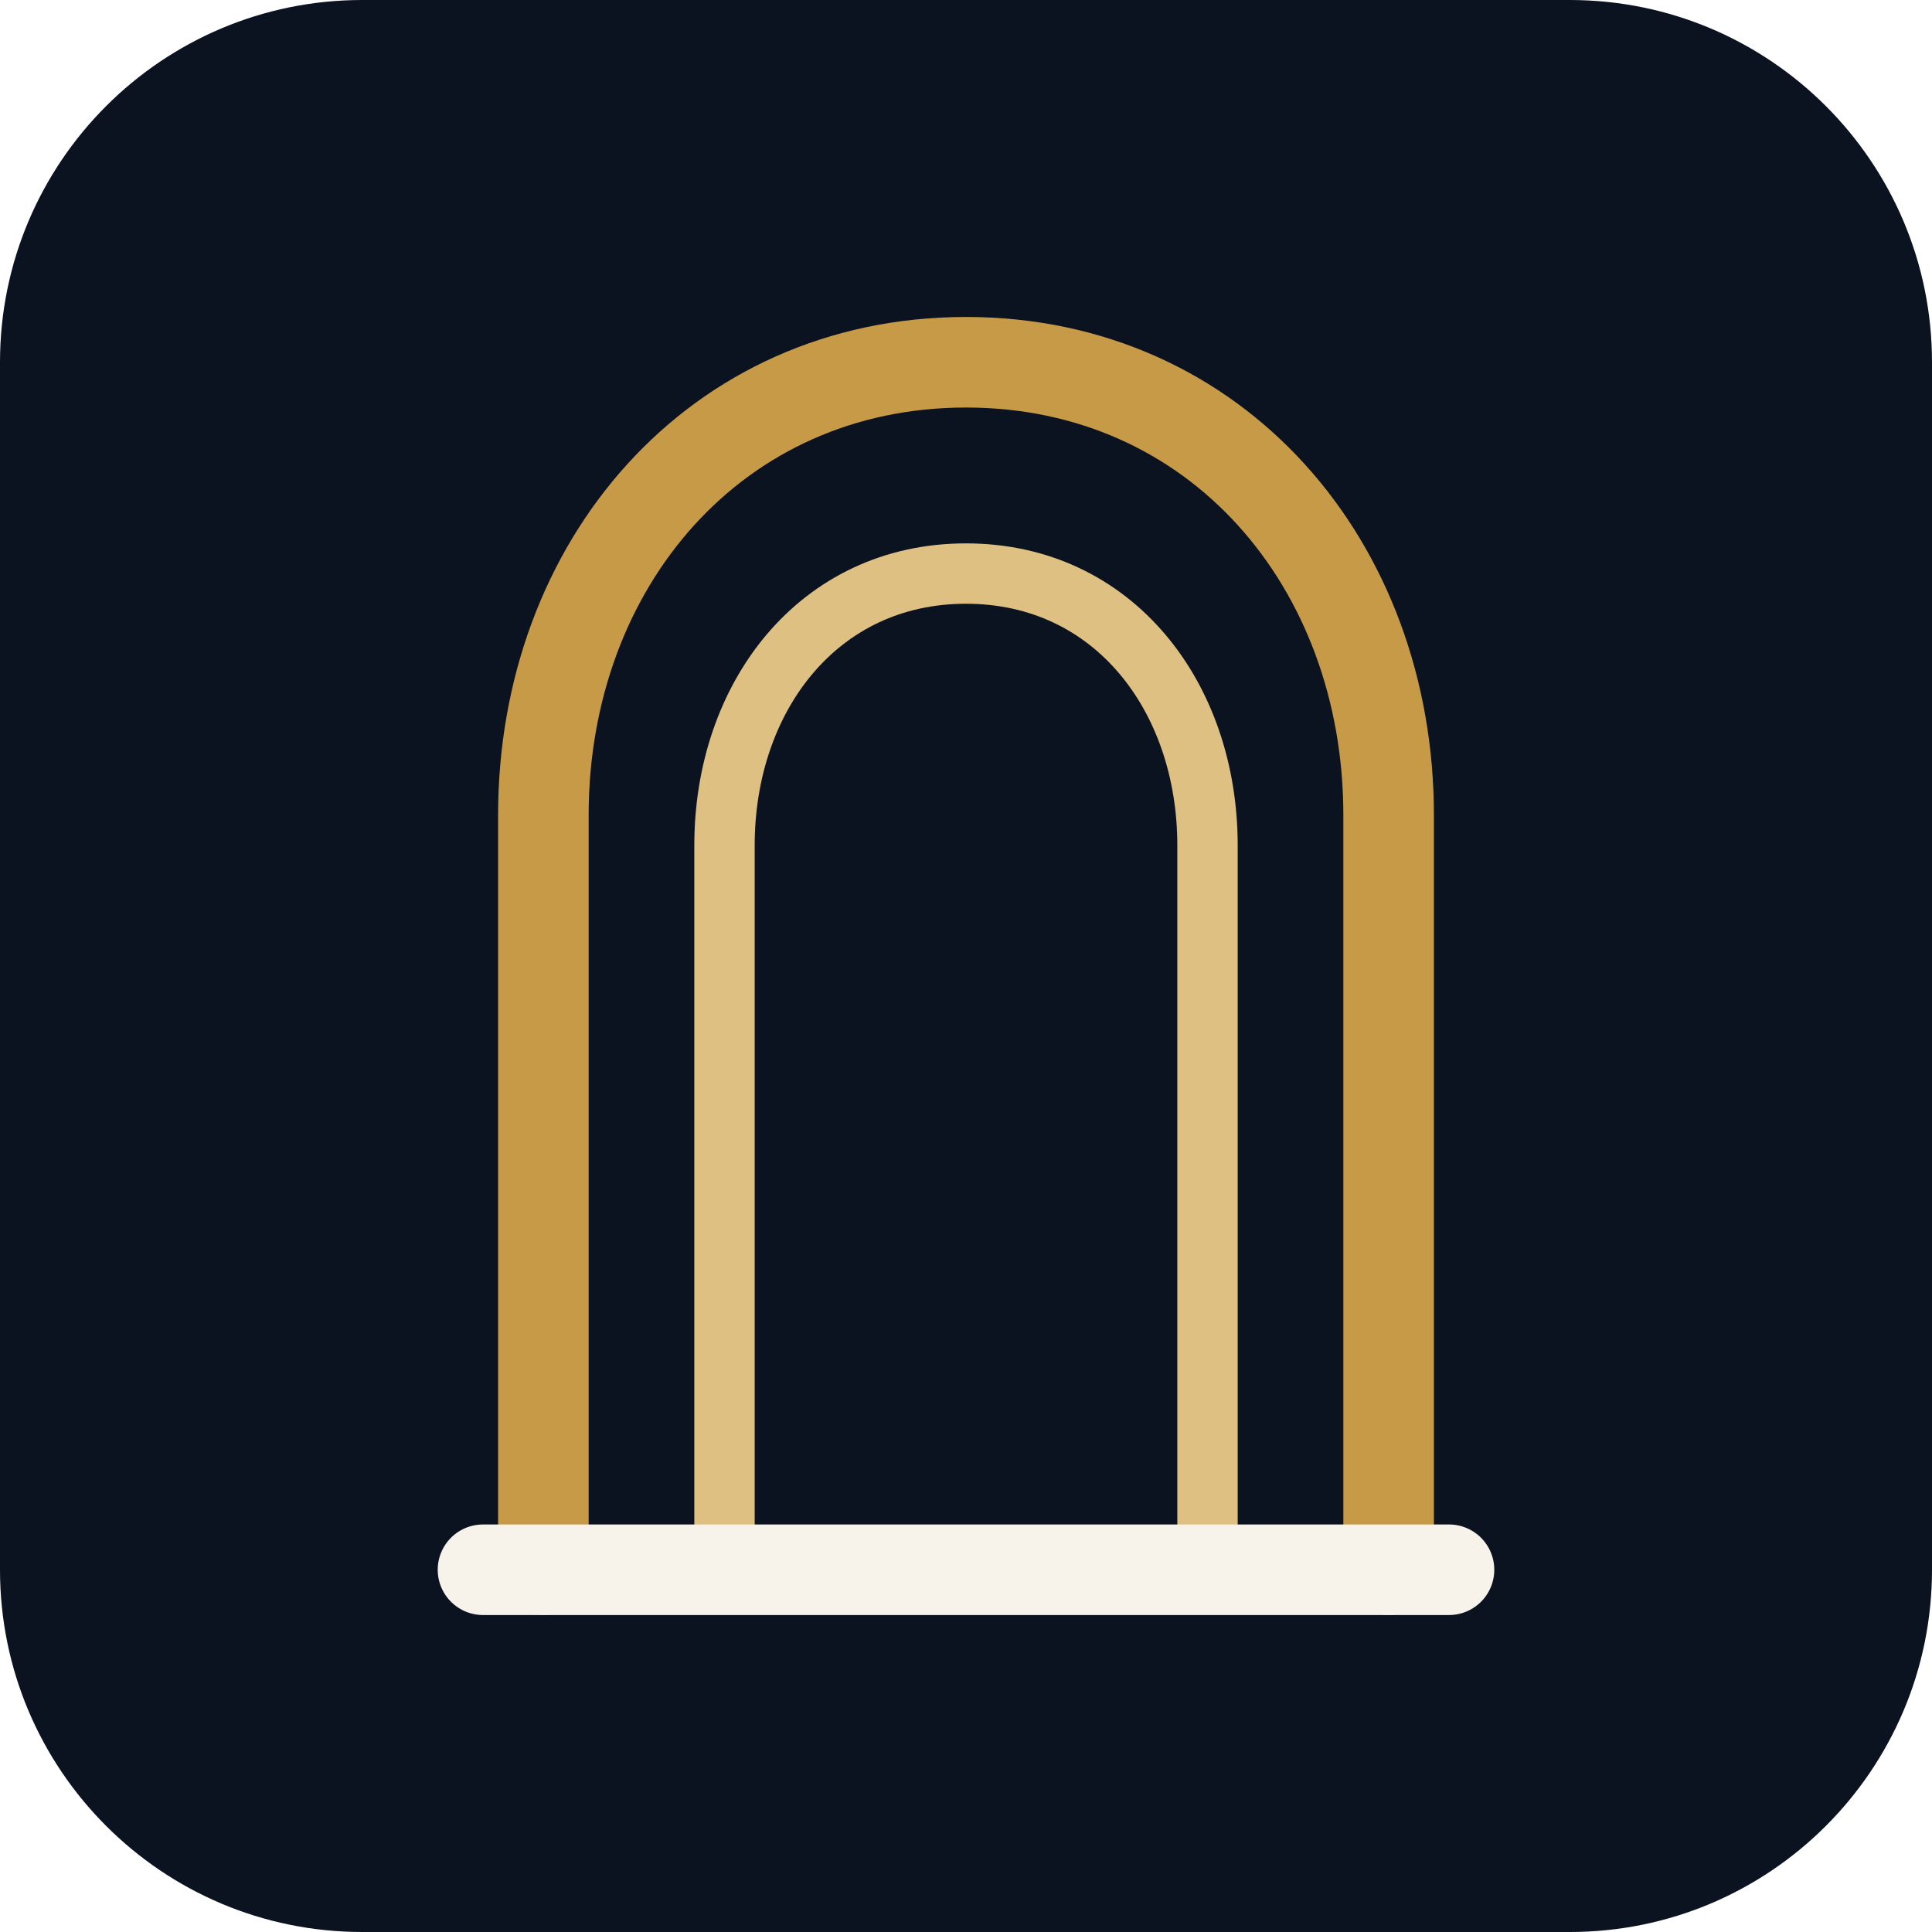
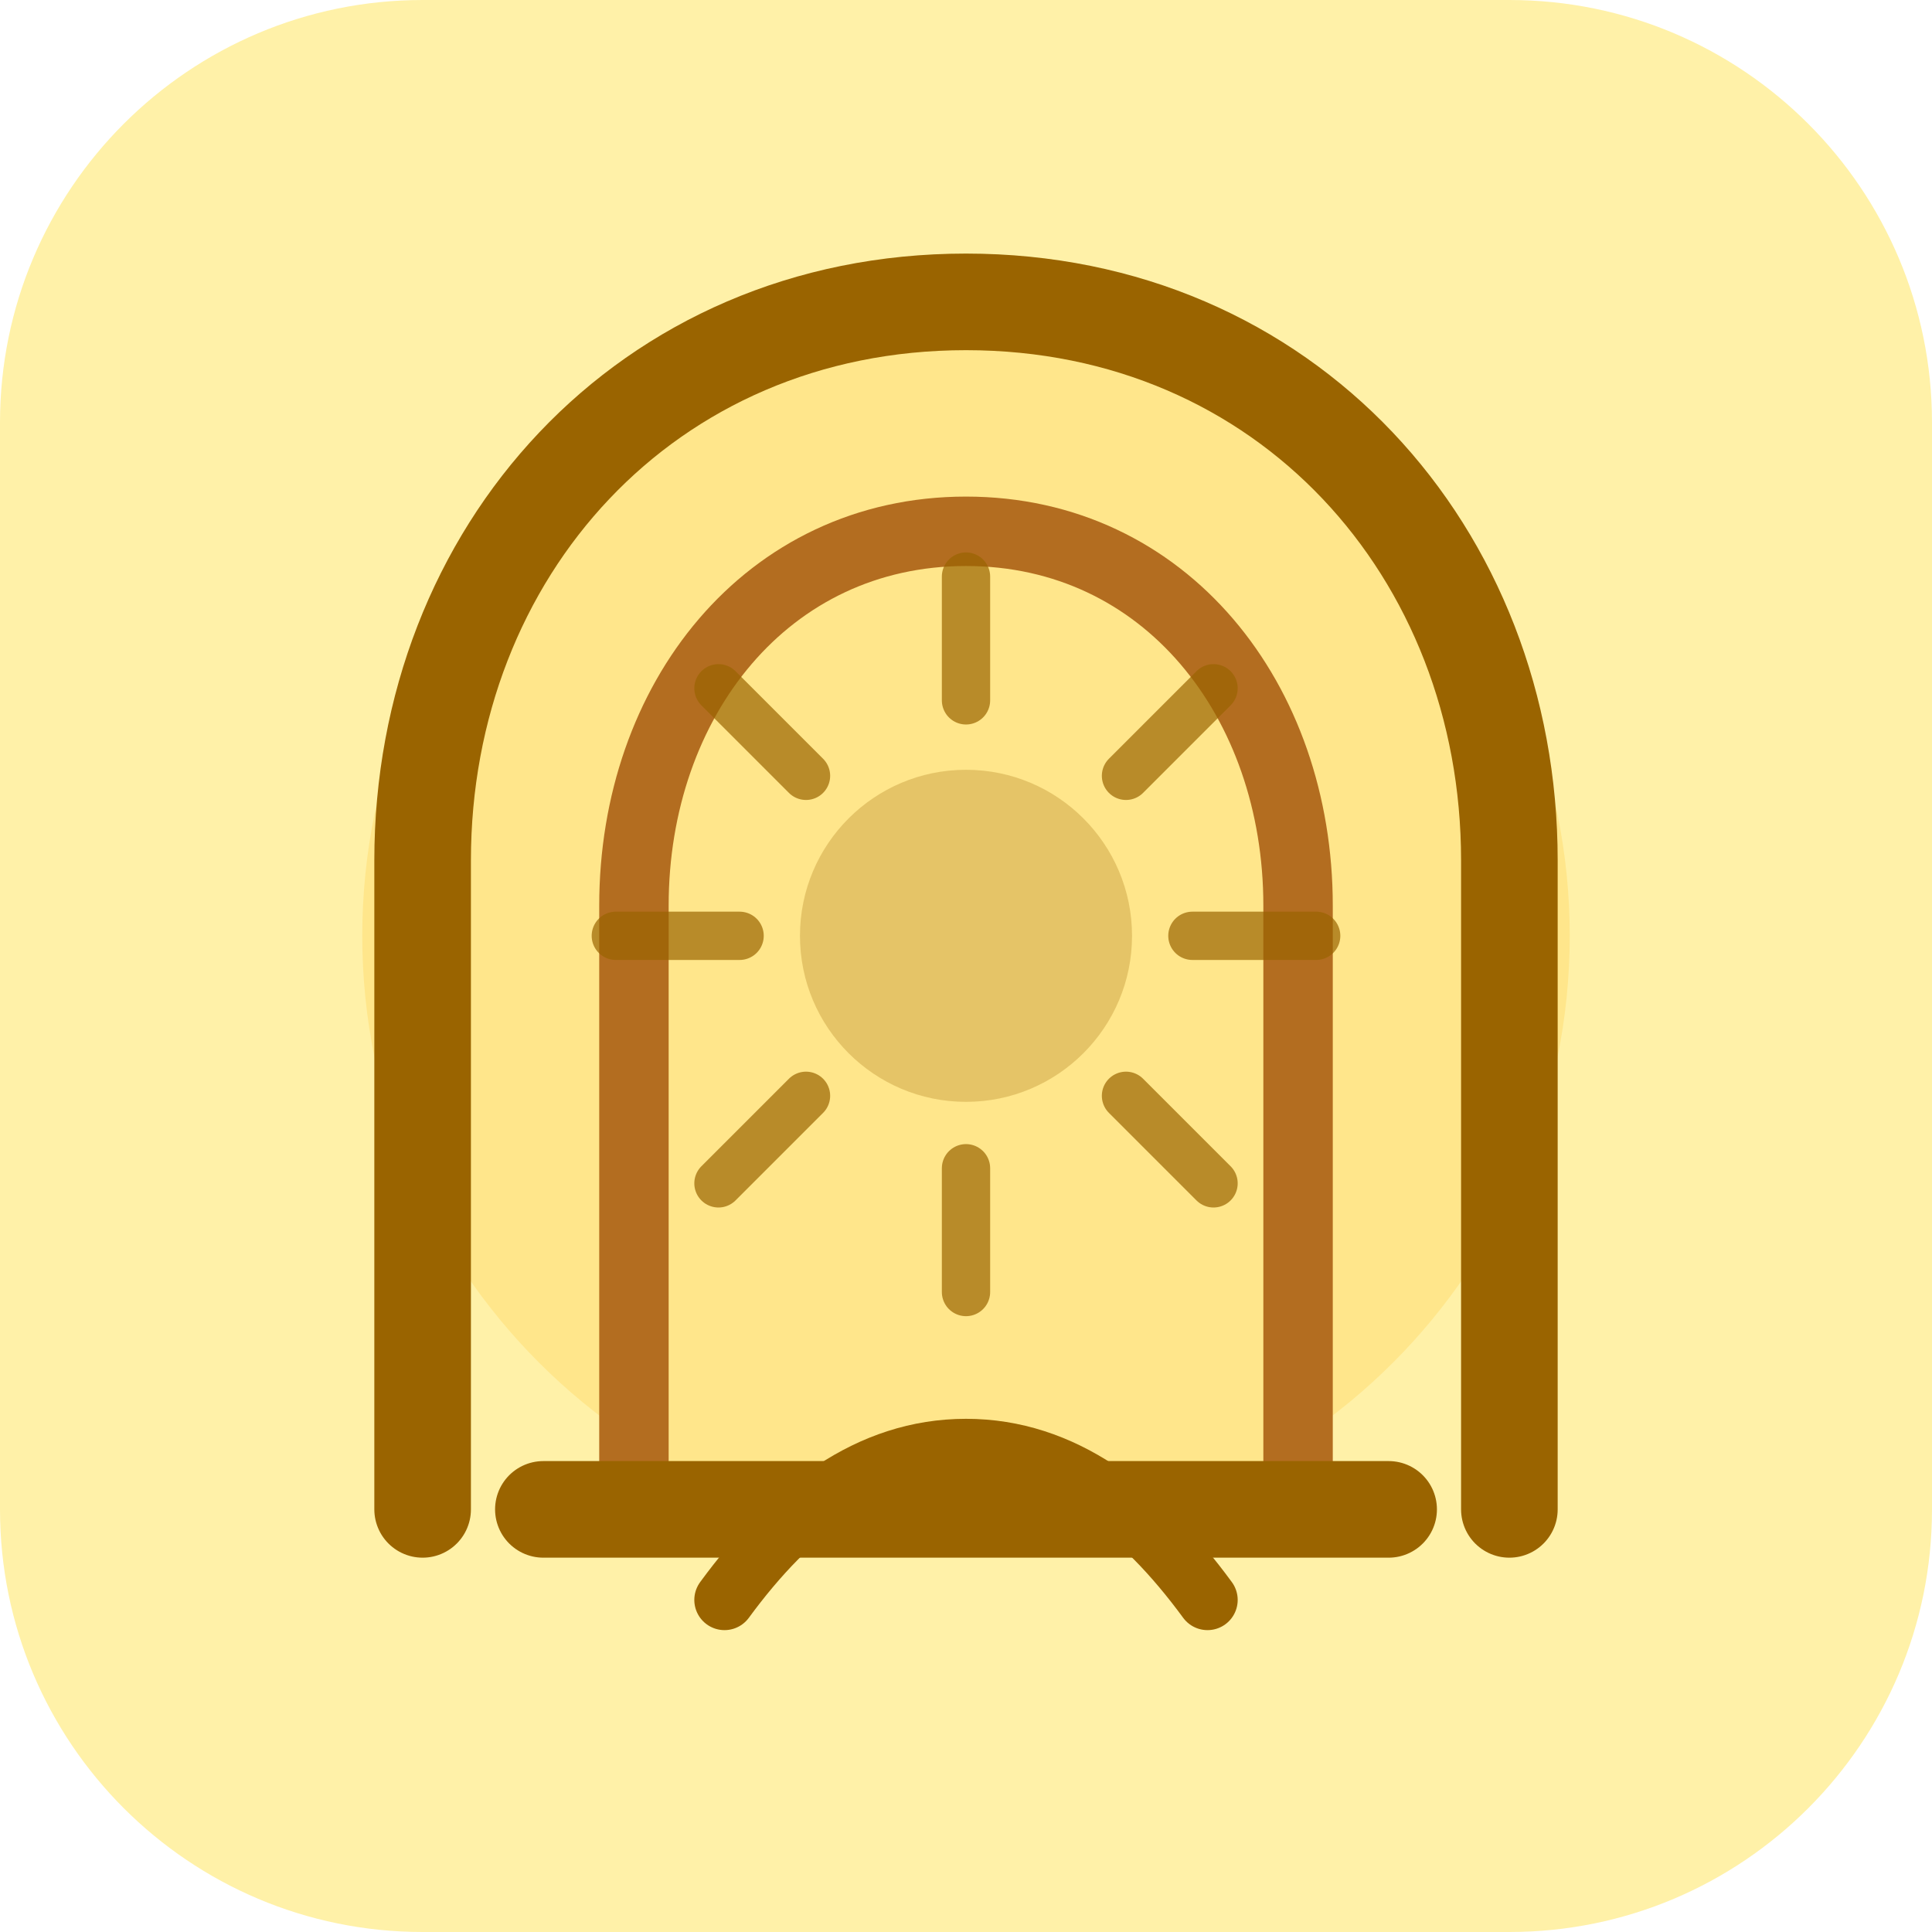
<svg xmlns="http://www.w3.org/2000/svg" viewBox="0 0 64 64" role="img" aria-label="Regresja Poprzednich Wcieleń">
-   <rect width="64" height="64" rx="12" fill="#0b1220" />
-   <path d="M18 52V27c0-8.3 5.7-15 14-15s14 6.7 14 15v25" fill="none" stroke="#c79a47" stroke-width="3" stroke-linecap="round" />
-   <path d="M24 52V28c0-4.9 3.1-9 8-9s8 4.1 8 9v24" fill="none" stroke="#dfc083" stroke-width="2" stroke-linecap="round" />
-   <path d="M16 52h32" stroke="#f8f3ea" stroke-width="3" stroke-linecap="round" />
+   <rect width="64" height="64" rx="14" fill="#fff1a8" />
+   <circle cx="32" cy="31" r="20" fill="#ffd35a" opacity=".36" />
+   <path d="M14 50V28.5C14 18.3 21.4 10 32 10s18 8.3 18 18.5V50" fill="none" stroke="#9a6400" stroke-width="3.2" stroke-linecap="round" />
+   <path d="M21 50V30c0-6.8 4.4-12.4 11-12.4S43 23.2 43 30v20" fill="none" stroke="#b36d20" stroke-width="2.3" stroke-linecap="round" />
+   <path d="M18 50h28" stroke="#9a6400" stroke-width="3.2" stroke-linecap="round" />
+   <circle cx="32" cy="31" r="5.5" fill="#9a6400" opacity=".26" />
+   <path d="M32 23.2v-4.1M32 42.8v-4.1M24.5 31h-4.1M43.6 31h-4.1M26.7 25.7l-2.9-2.9M40.2 39.2l-2.9-2.9M37.3 25.7l2.9-2.9M23.8 39.2l2.9-2.9" stroke="#9a6400" stroke-width="1.6" stroke-linecap="round" opacity=".7" />
+   <path d="M24 53c2.2-3 4.8-5 8-5s5.8 2 8 5" fill="none" stroke="#9a6400" stroke-width="2" stroke-linecap="round" />
</svg>
